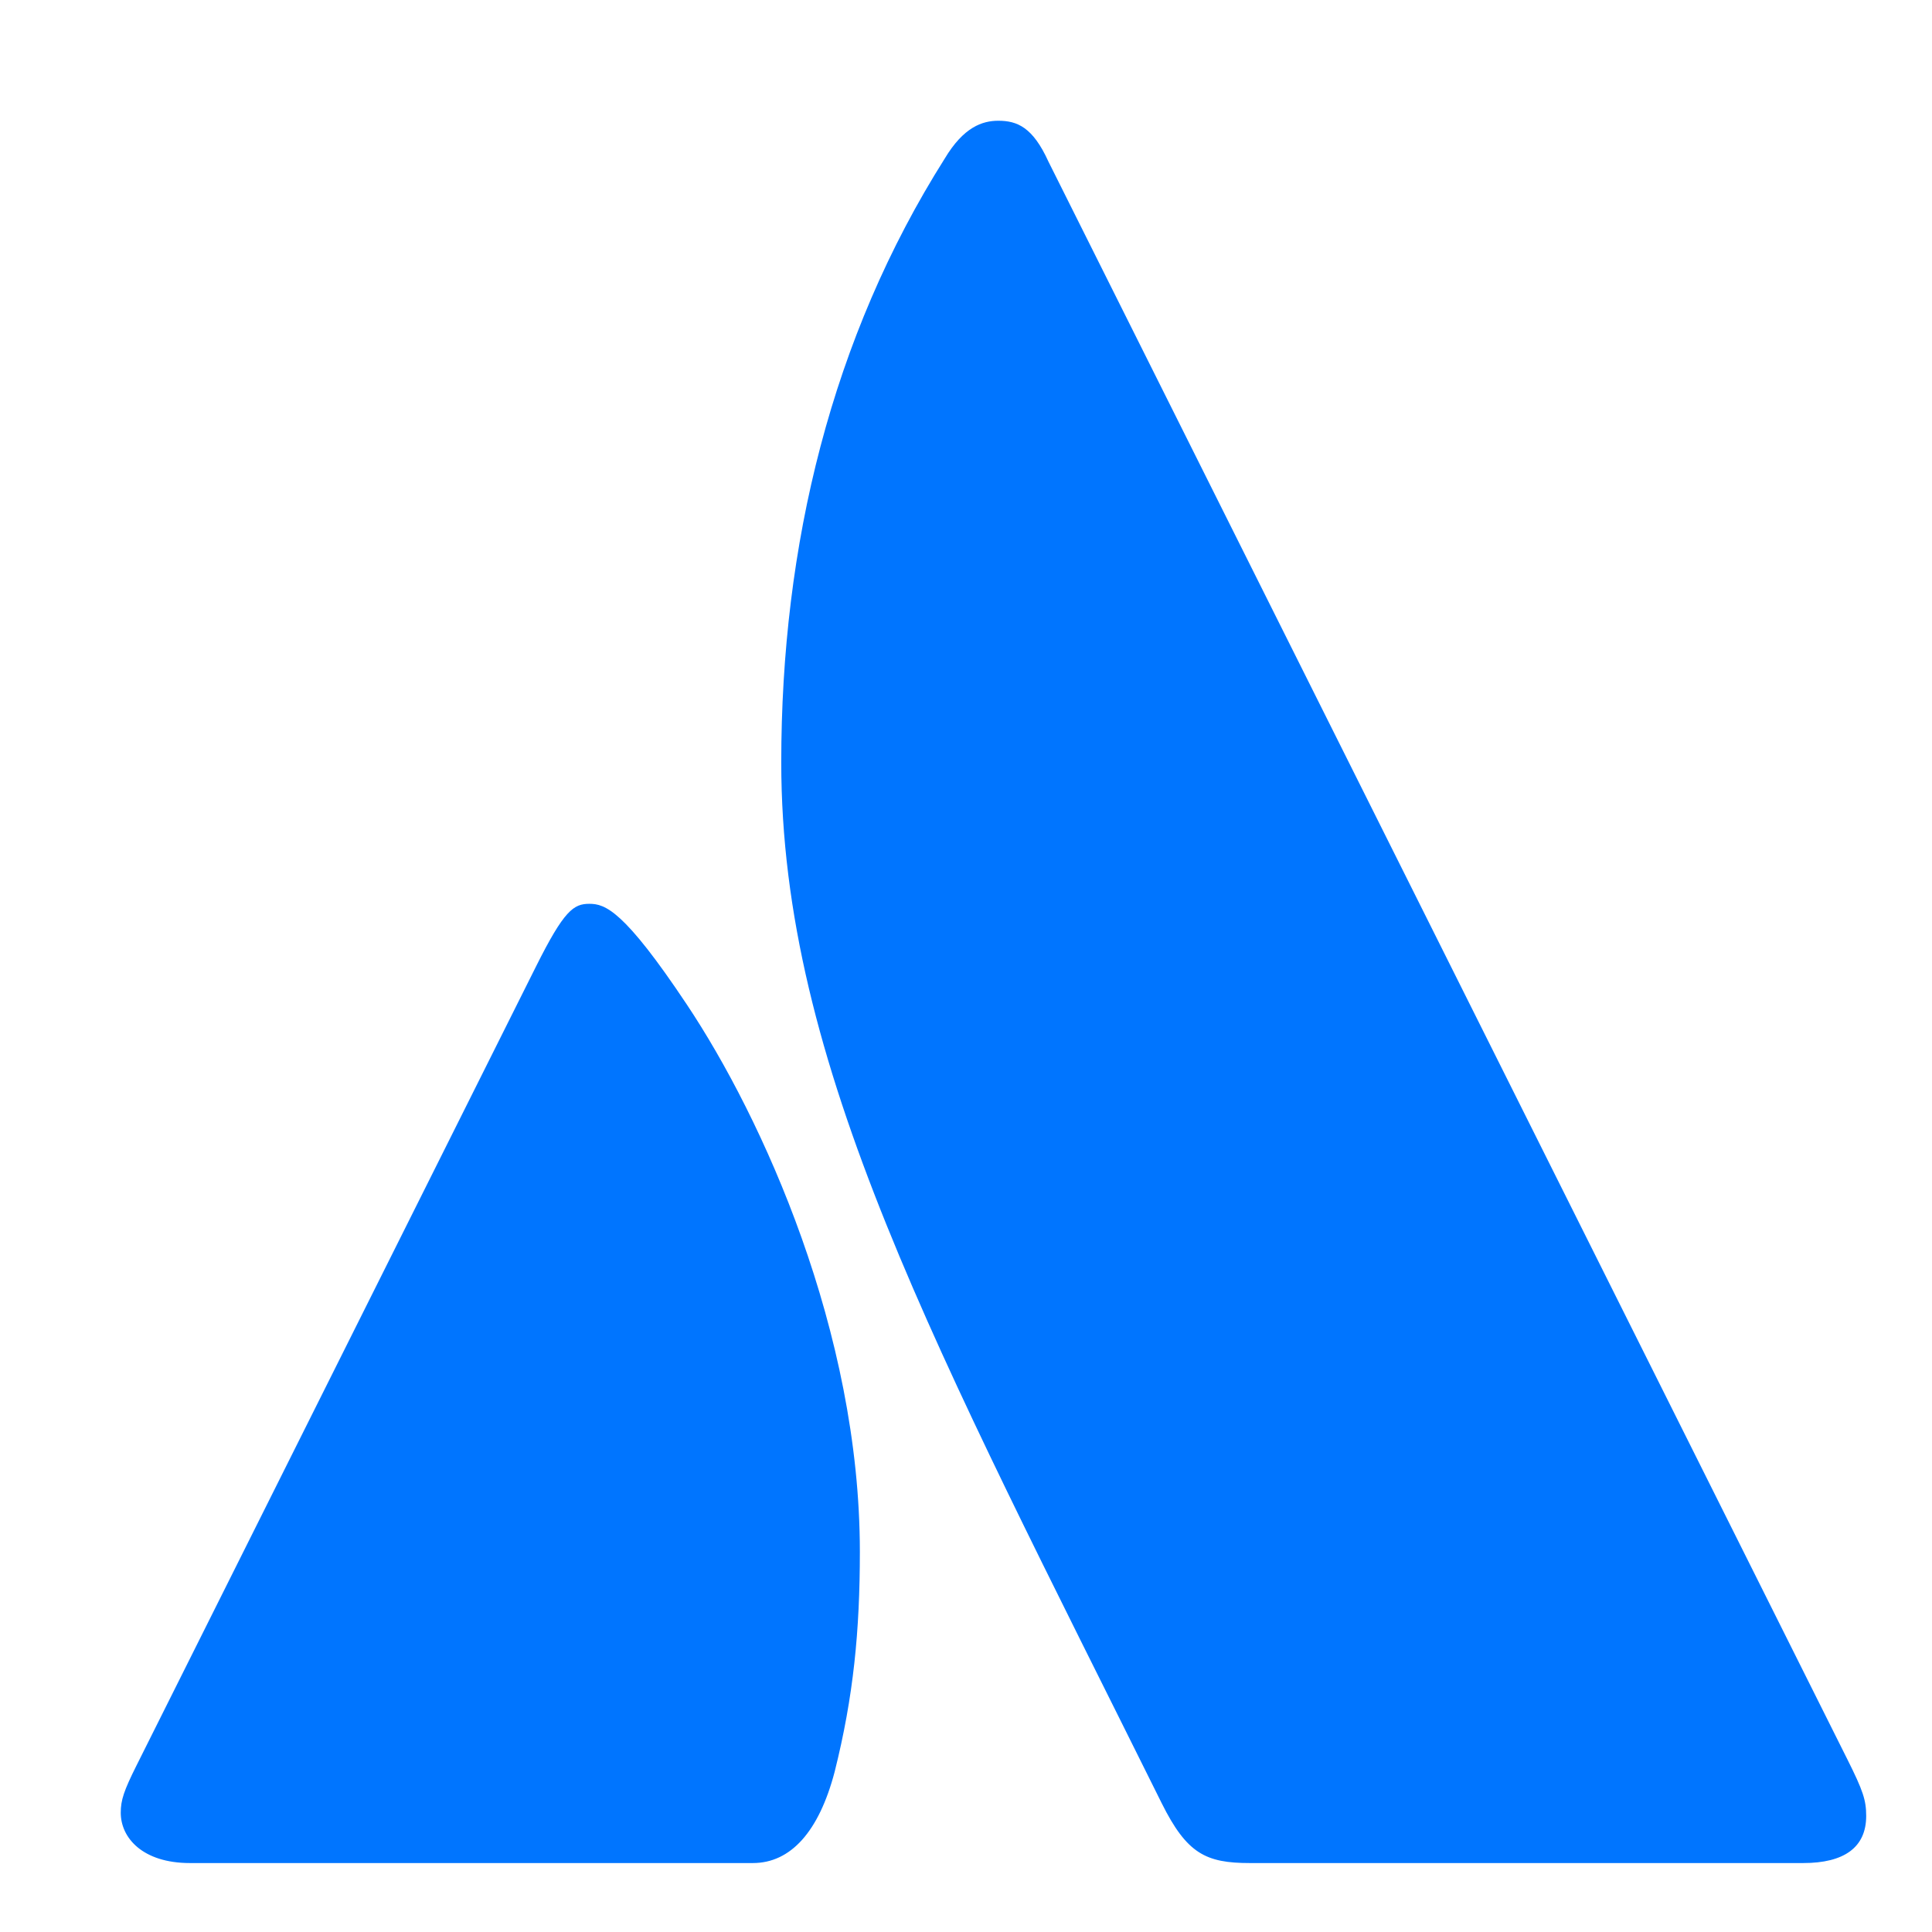
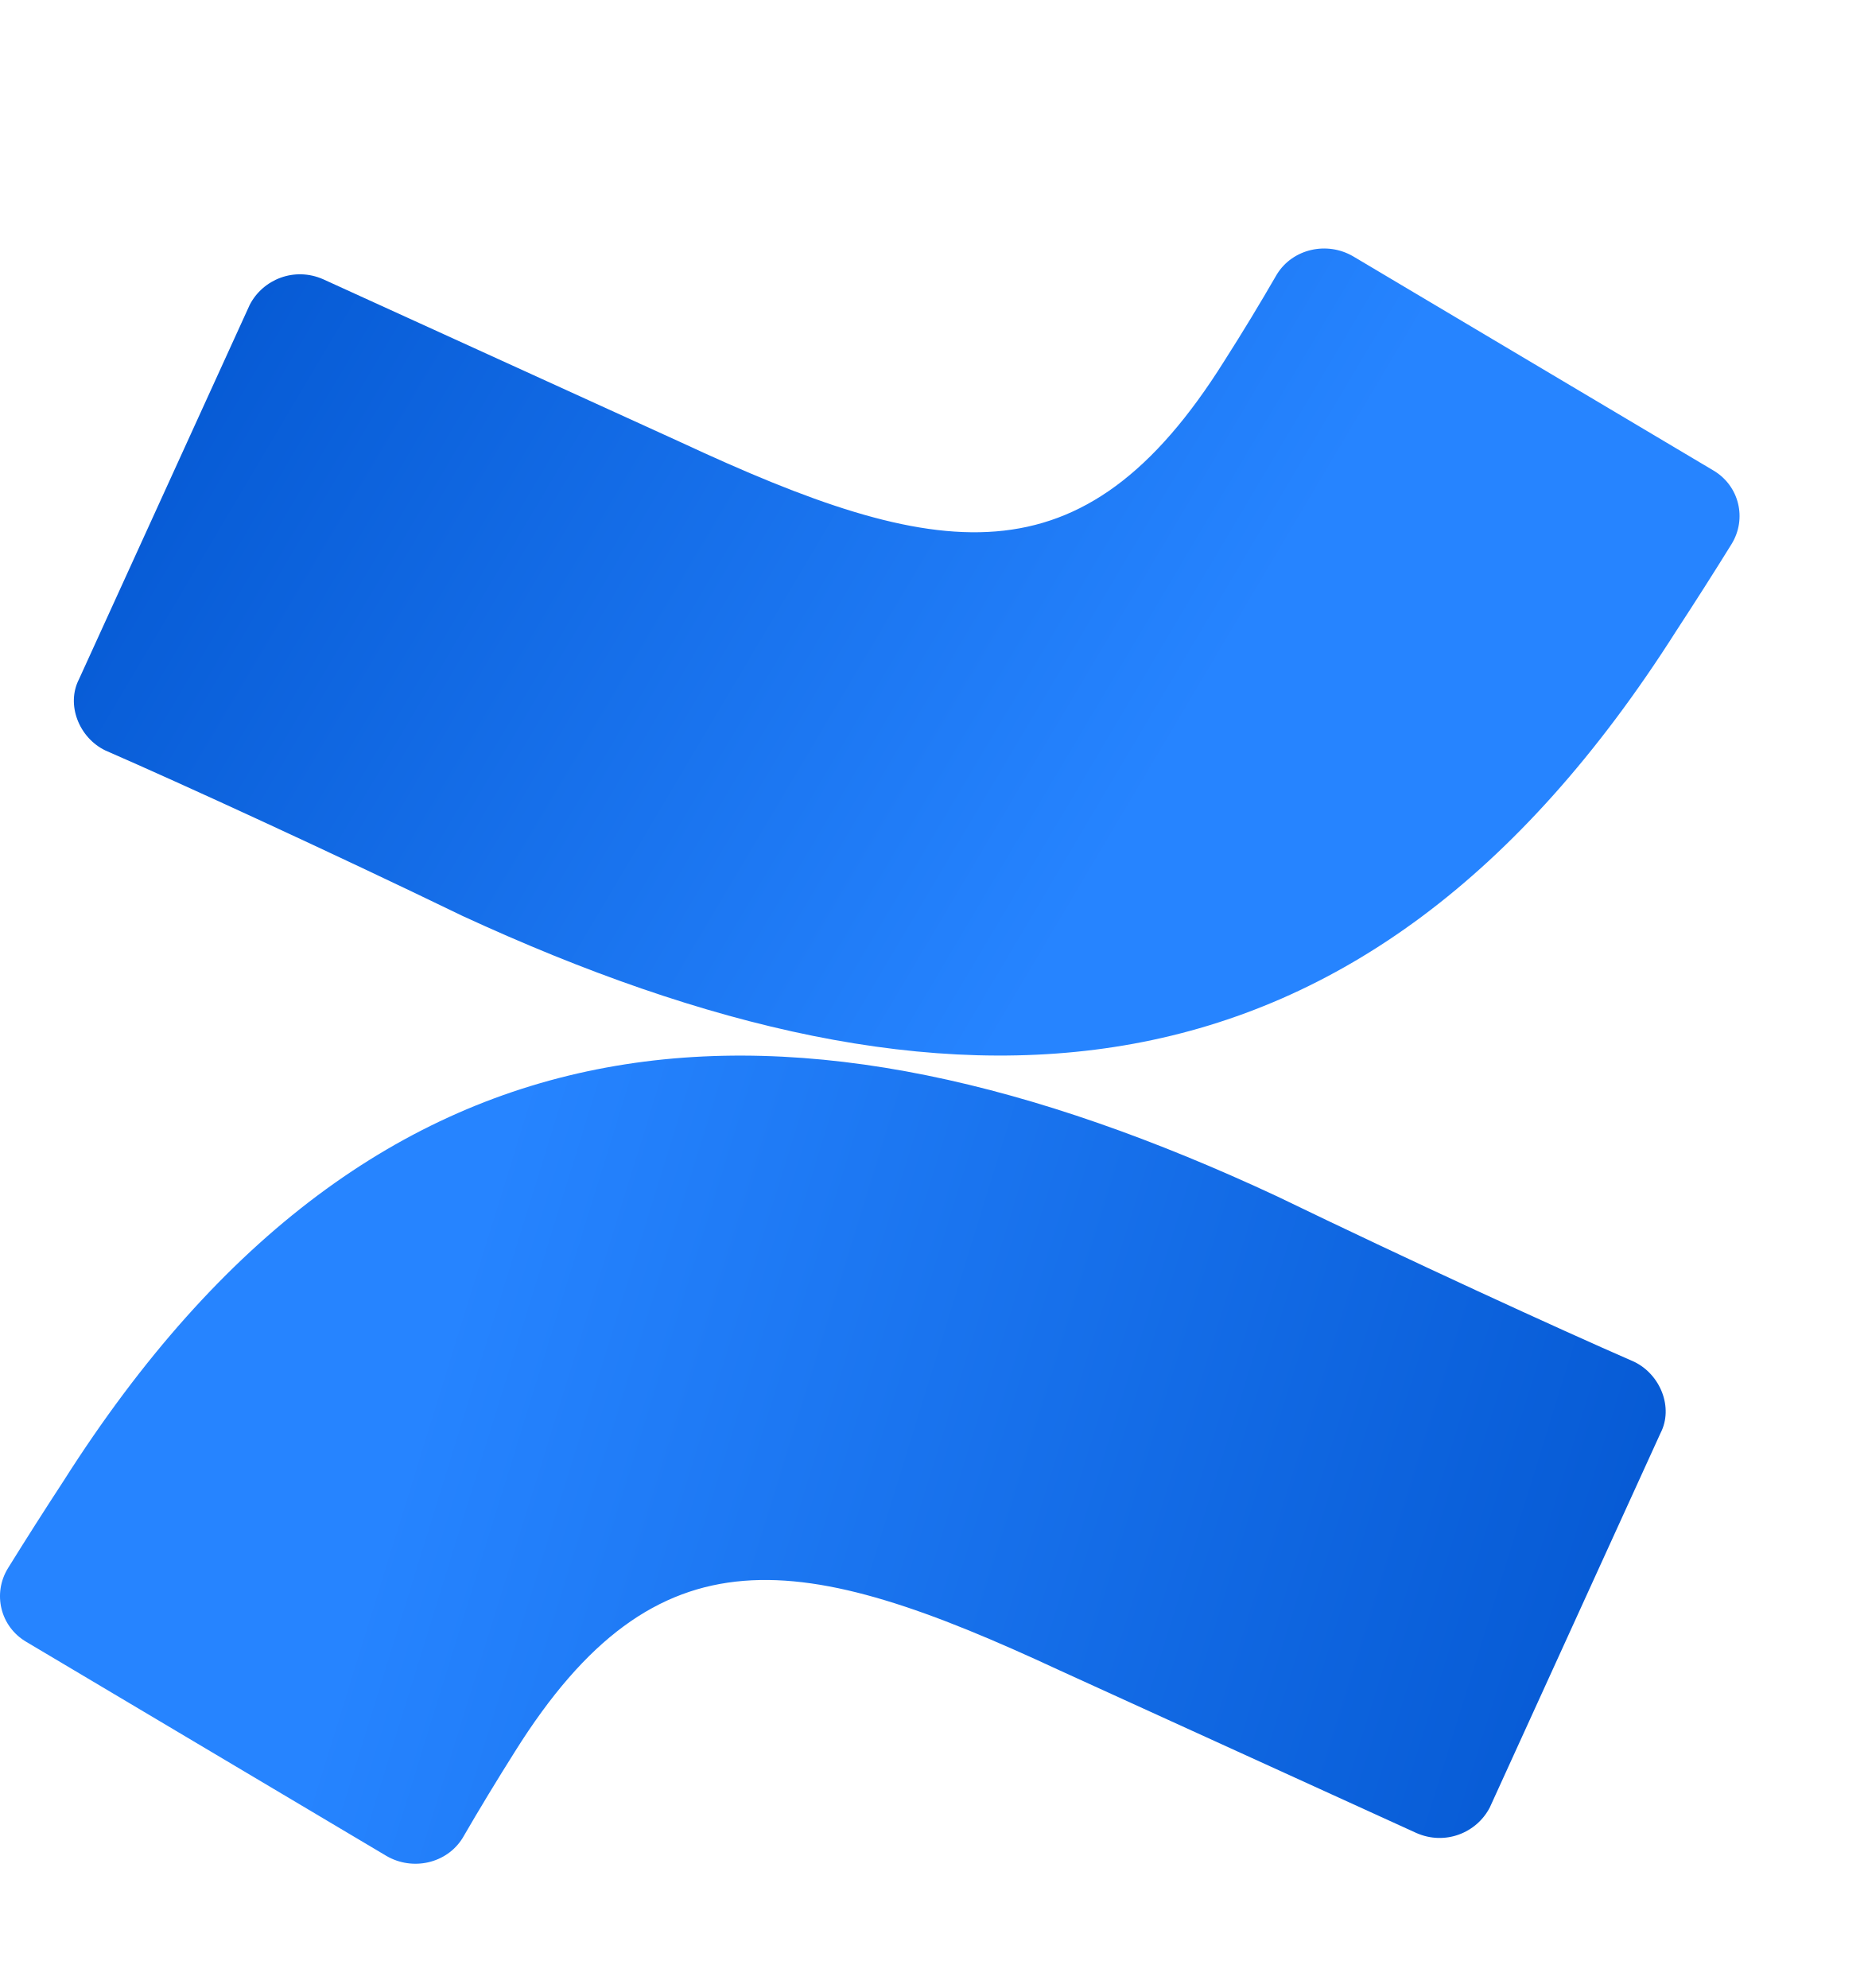
- <svg xmlns="http://www.w3.org/2000/svg" width="16" height="16" viewBox="0 0 16 16" fill="none">
-   <path d="M15.299 14.57L8.683 1.339C8.553 1.052 8.423 1 8.267 1C8.136 1 7.98 1.052 7.824 1.313C6.886 2.797 6.47 4.516 6.47 6.313C6.47 8.814 7.746 11.158 9.621 14.934C9.829 15.351 9.986 15.429 10.35 15.429H14.934C15.273 15.429 15.455 15.299 15.455 15.039C15.455 14.908 15.429 14.83 15.299 14.57ZM5.688 8.319C5.167 7.537 5.011 7.485 4.881 7.485C4.751 7.485 4.672 7.537 4.438 8.006L1.13 14.622C1.026 14.83 1 14.908 1 15.012C1 15.221 1.182 15.429 1.573 15.429H6.235C6.548 15.429 6.782 15.169 6.912 14.674C7.069 14.049 7.121 13.502 7.121 12.851C7.121 11.027 6.313 9.256 5.688 8.319Z" fill="#0075FF" />
+ <svg xmlns="http://www.w3.org/2000/svg" width="15" height="16" viewBox="0 0 15 16" fill="none">
+   <path d="M0.509 11.923C0.358 12.154 0.21 12.386 0.065 12.62C-0.062 12.825 0.002 13.092 0.213 13.215L3.11 14.937C3.321 15.06 3.596 14.998 3.723 14.793C3.859 14.558 4 14.326 4.145 14.096C5.288 12.272 6.45 12.477 8.522 13.441L11.398 14.752C11.63 14.855 11.884 14.752 11.99 14.547L13.364 11.534C13.47 11.329 13.364 11.063 13.152 10.96C12.539 10.693 11.335 10.14 10.277 9.628C6.366 7.803 3.046 7.926 0.509 11.923Z" fill="url(#paint0_linear_444_115649)" />
+   <path d="M13.491 5.077C13.642 4.846 13.79 4.614 13.935 4.38C14.062 4.175 13.998 3.908 13.787 3.785L10.89 2.063C10.679 1.94 10.404 2.002 10.277 2.207C10.141 2.442 10.001 2.674 9.854 2.904C8.712 4.728 7.55 4.523 5.478 3.559L2.602 2.248C2.37 2.145 2.116 2.248 2.01 2.453L0.636 5.466C0.53 5.671 0.636 5.938 0.848 6.04C1.461 6.307 2.666 6.86 3.723 7.372C7.635 9.177 10.954 9.074 13.491 5.077Z" fill="url(#paint1_linear_444_115649)" />
+   <defs>
+     <linearGradient id="paint0_linear_444_115649" x1="13.884" y1="16.657" x2="2.797" y2="13.224" gradientUnits="userSpaceOnUse">
+       <stop stop-color="#0052CC" />
+       <stop offset="0.918" stop-color="#2380FB" />
+       <stop offset="1" stop-color="#2684FF" />
+     </linearGradient>
+     <linearGradient id="paint1_linear_444_115649" x1="0.705" y1="1.165" x2="9.315" y2="6.268" gradientUnits="userSpaceOnUse">
+       <stop stop-color="#0052CC" />
+       <stop offset="0.918" stop-color="#2380FB" />
+       <stop offset="1" stop-color="#2684FF" />
+     </linearGradient>
+   </defs>
</svg>
